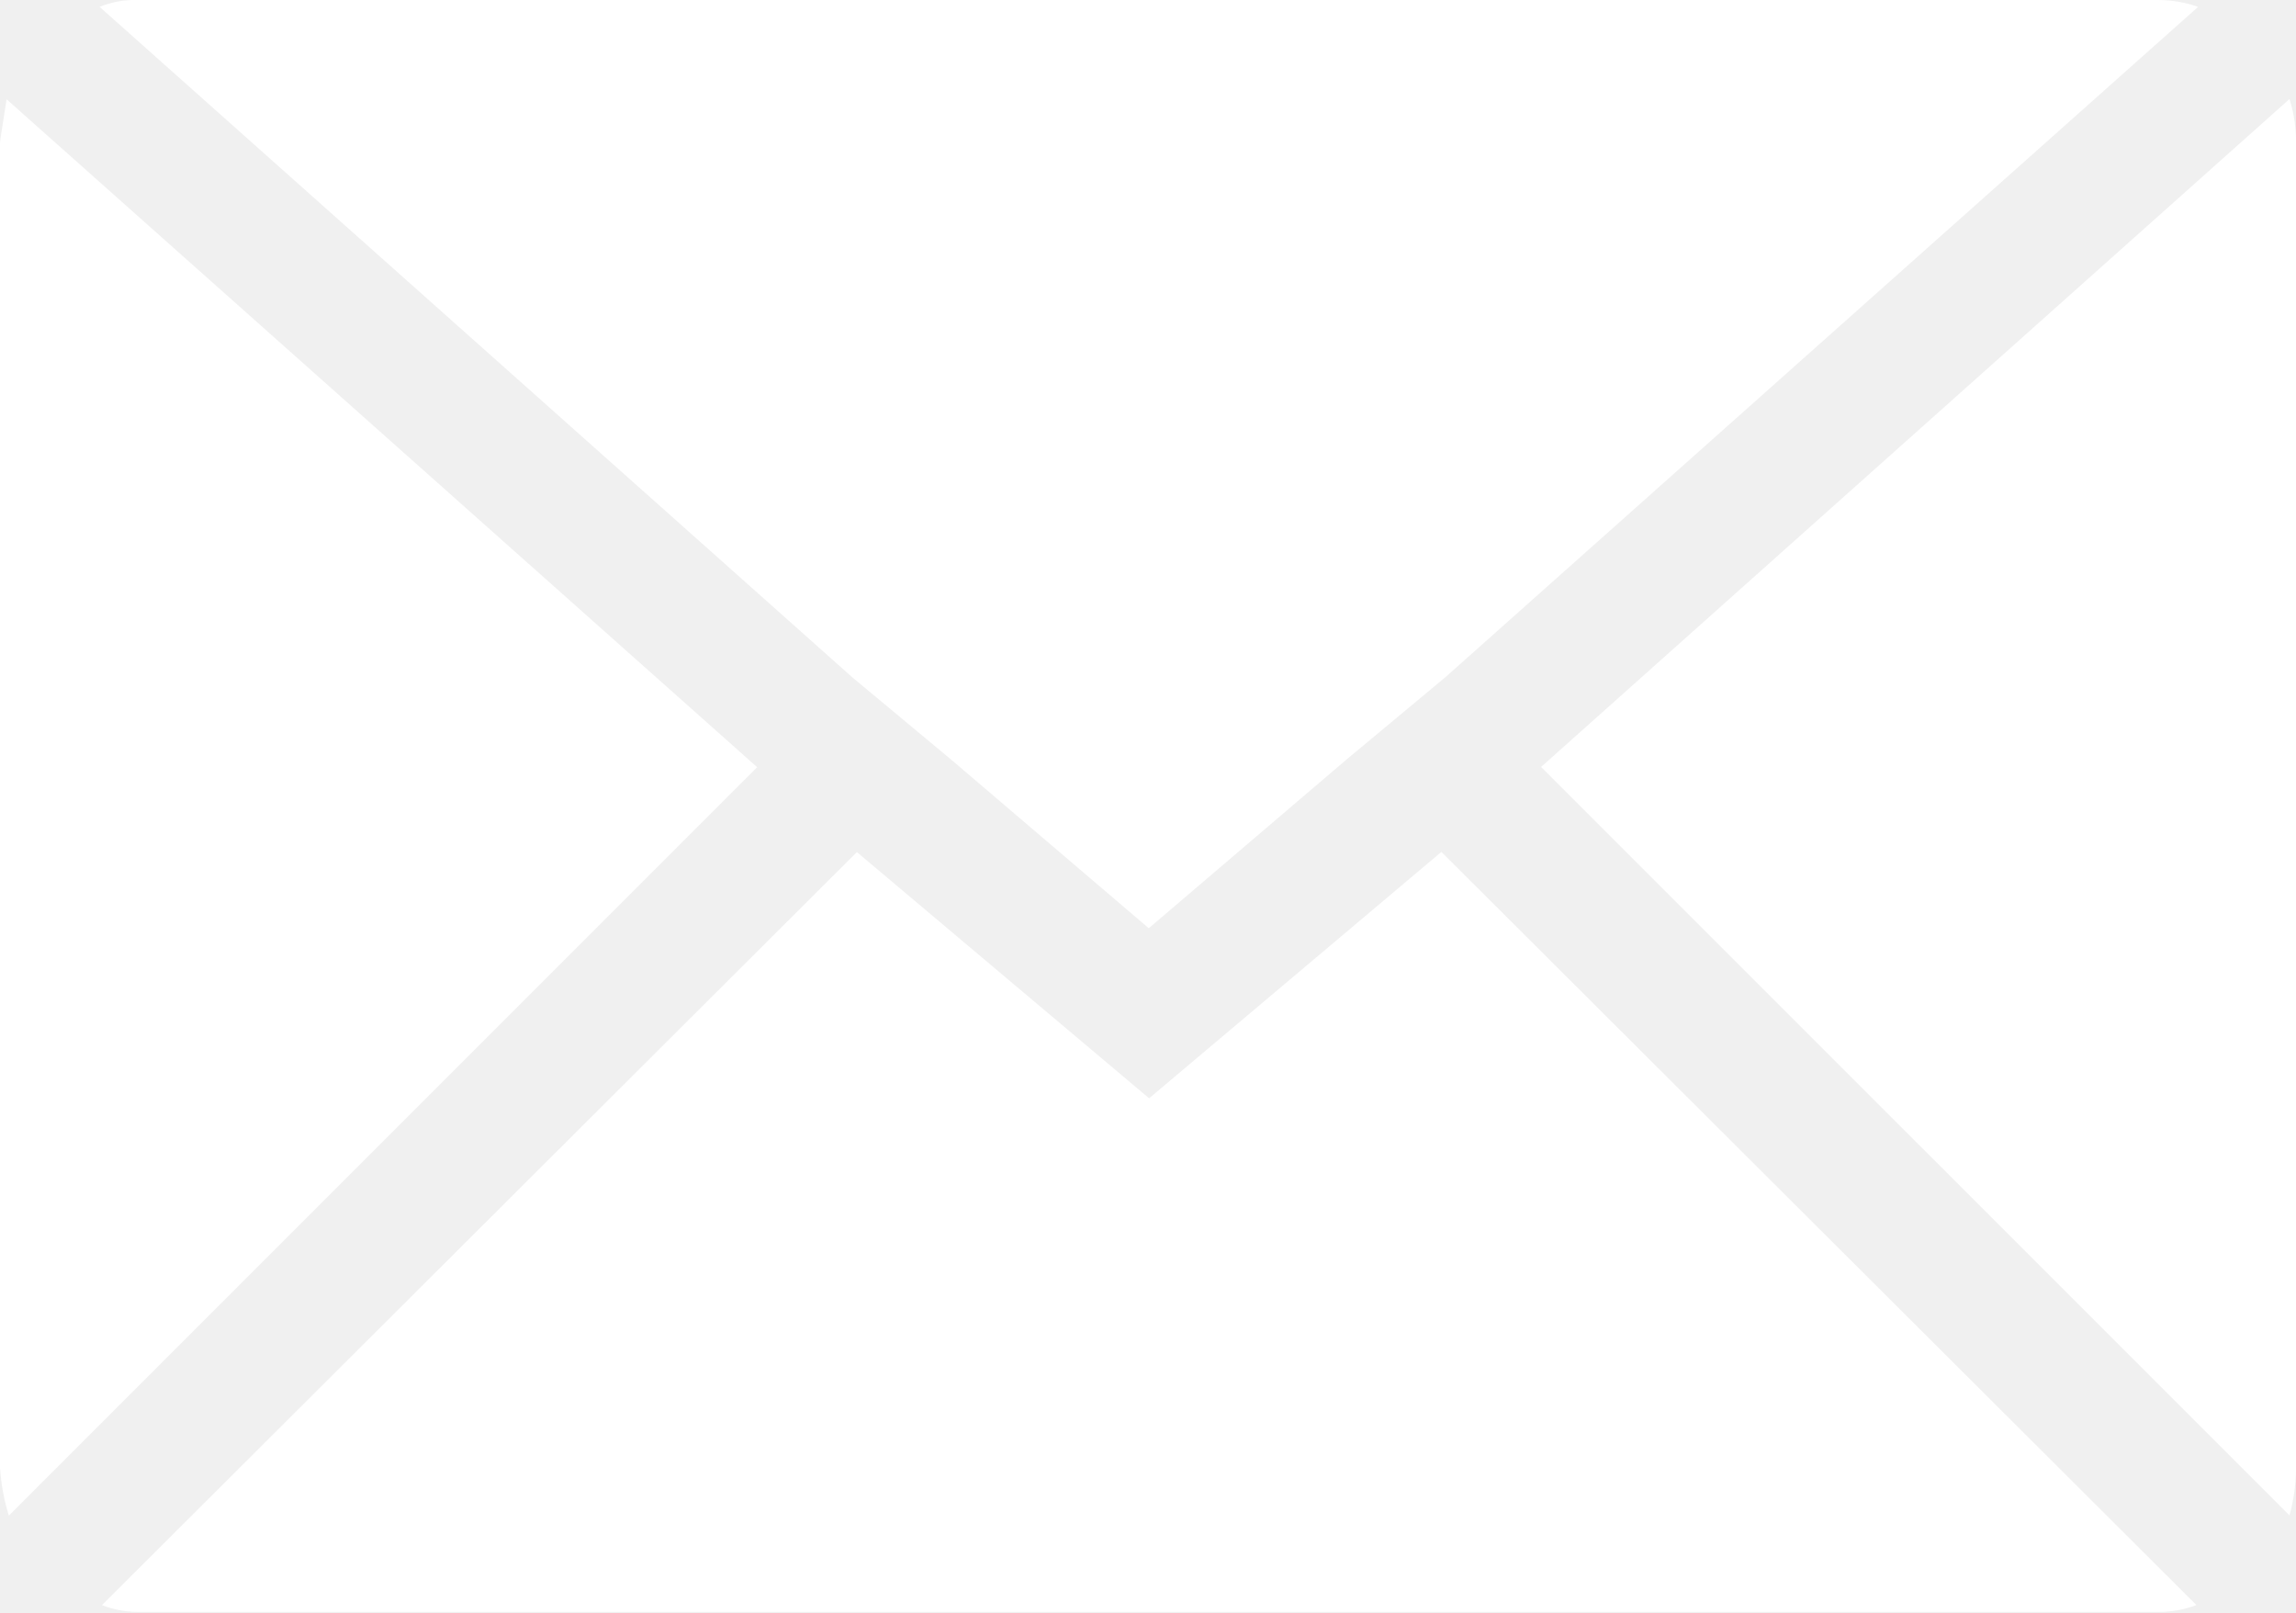
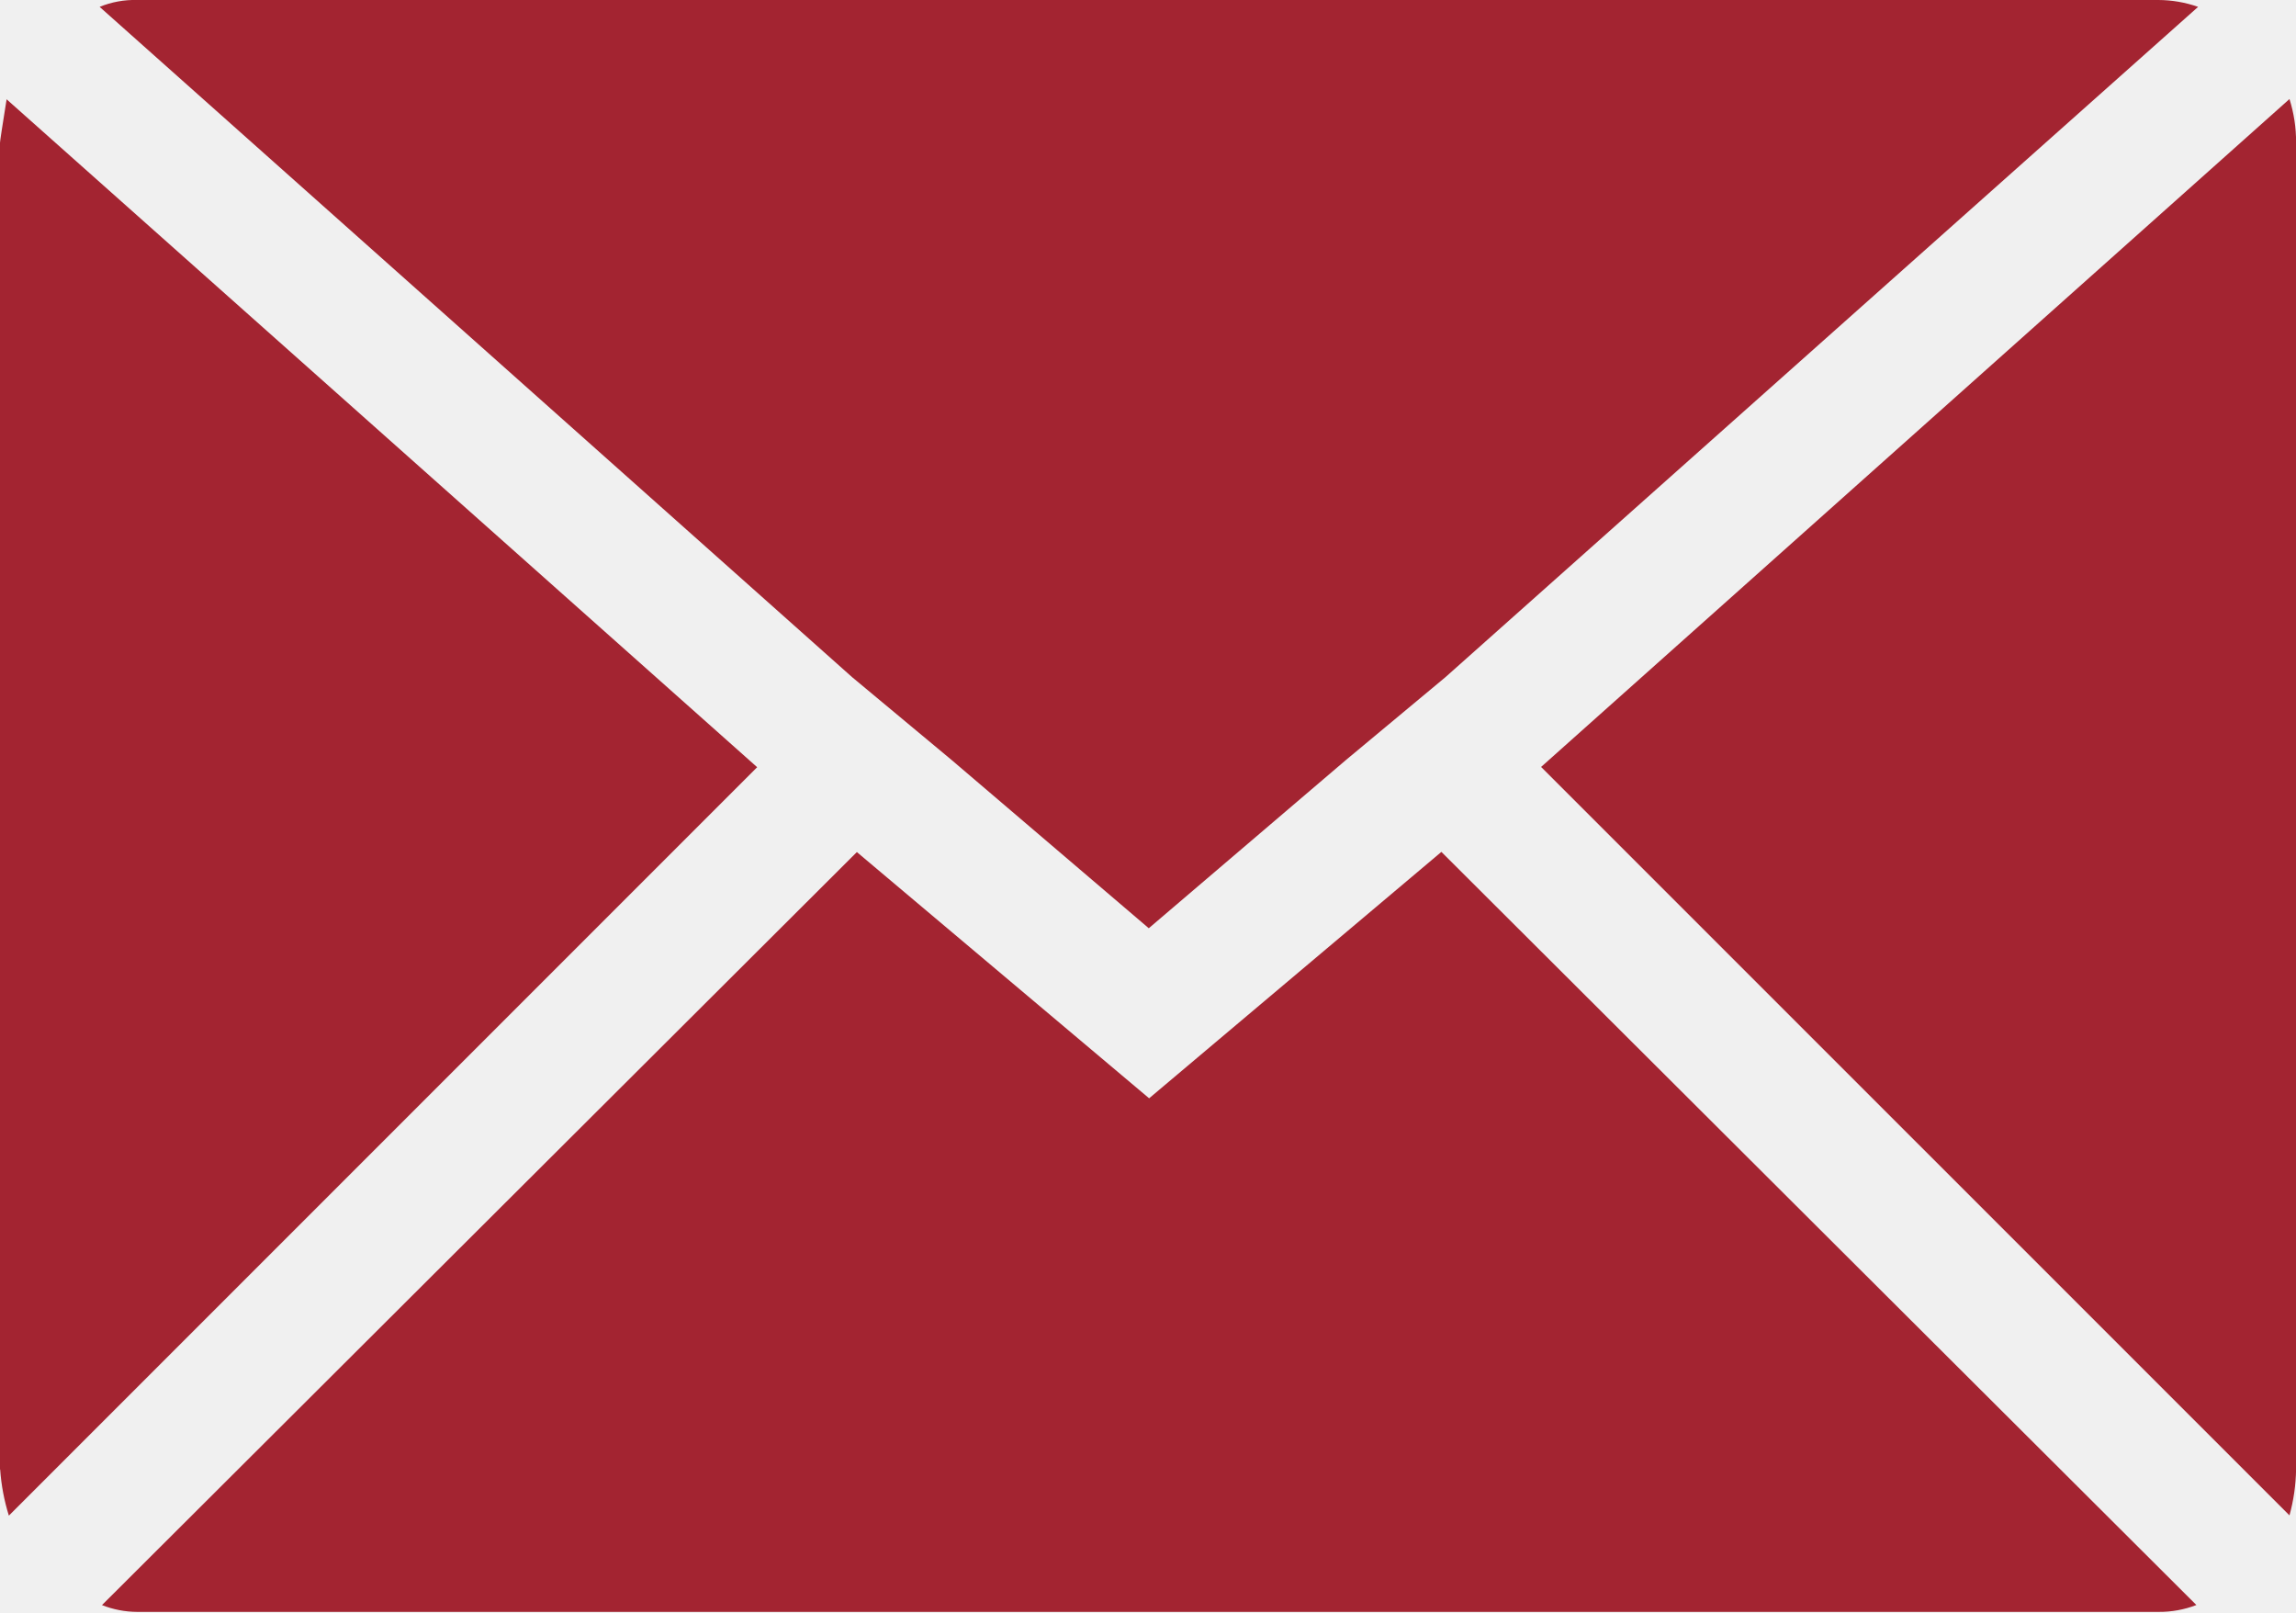
<svg xmlns="http://www.w3.org/2000/svg" width="26.412" height="18.542" viewBox="0 0 26.412 18.542">
-   <path id="icon-zocial-email" d="M.072,20.967V5.71q0-.026.076-.5l8.634,7.682L.174,21.5a2.325,2.325,0,0,1-.1-.53ZM1.218,4.147a1.06,1.06,0,0,1,.433-.079H24.9a1.392,1.392,0,0,1,.458.079L16.7,11.856l-1.146.954-2.267,1.934-2.267-1.934-1.146-.954ZM1.244,22.53l8.685-8.662L13.291,16.7l3.362-2.834,8.685,8.662a1.181,1.181,0,0,1-.433.079H1.651a1.114,1.114,0,0,1-.408-.079ZM17.8,12.889l8.609-7.682a1.639,1.639,0,0,1,.076.5V20.967a2.106,2.106,0,0,1-.076.53Z" transform="translate(-0.072 -4.068)" fill="#fff" />
+   <path id="icon-zocial-email" d="M.072,20.967V5.71q0-.026.076-.5l8.634,7.682L.174,21.5a2.325,2.325,0,0,1-.1-.53ZM1.218,4.147a1.06,1.06,0,0,1,.433-.079H24.9a1.392,1.392,0,0,1,.458.079L16.7,11.856l-1.146.954-2.267,1.934-2.267-1.934-1.146-.954ZM1.244,22.53l8.685-8.662L13.291,16.7l3.362-2.834,8.685,8.662a1.181,1.181,0,0,1-.433.079H1.651a1.114,1.114,0,0,1-.408-.079ZM17.8,12.889l8.609-7.682a1.639,1.639,0,0,1,.076.5V20.967a2.106,2.106,0,0,1-.076.53Z" transform="translate(-0.072 -4.068)" fill="#a32431" />
</svg>
